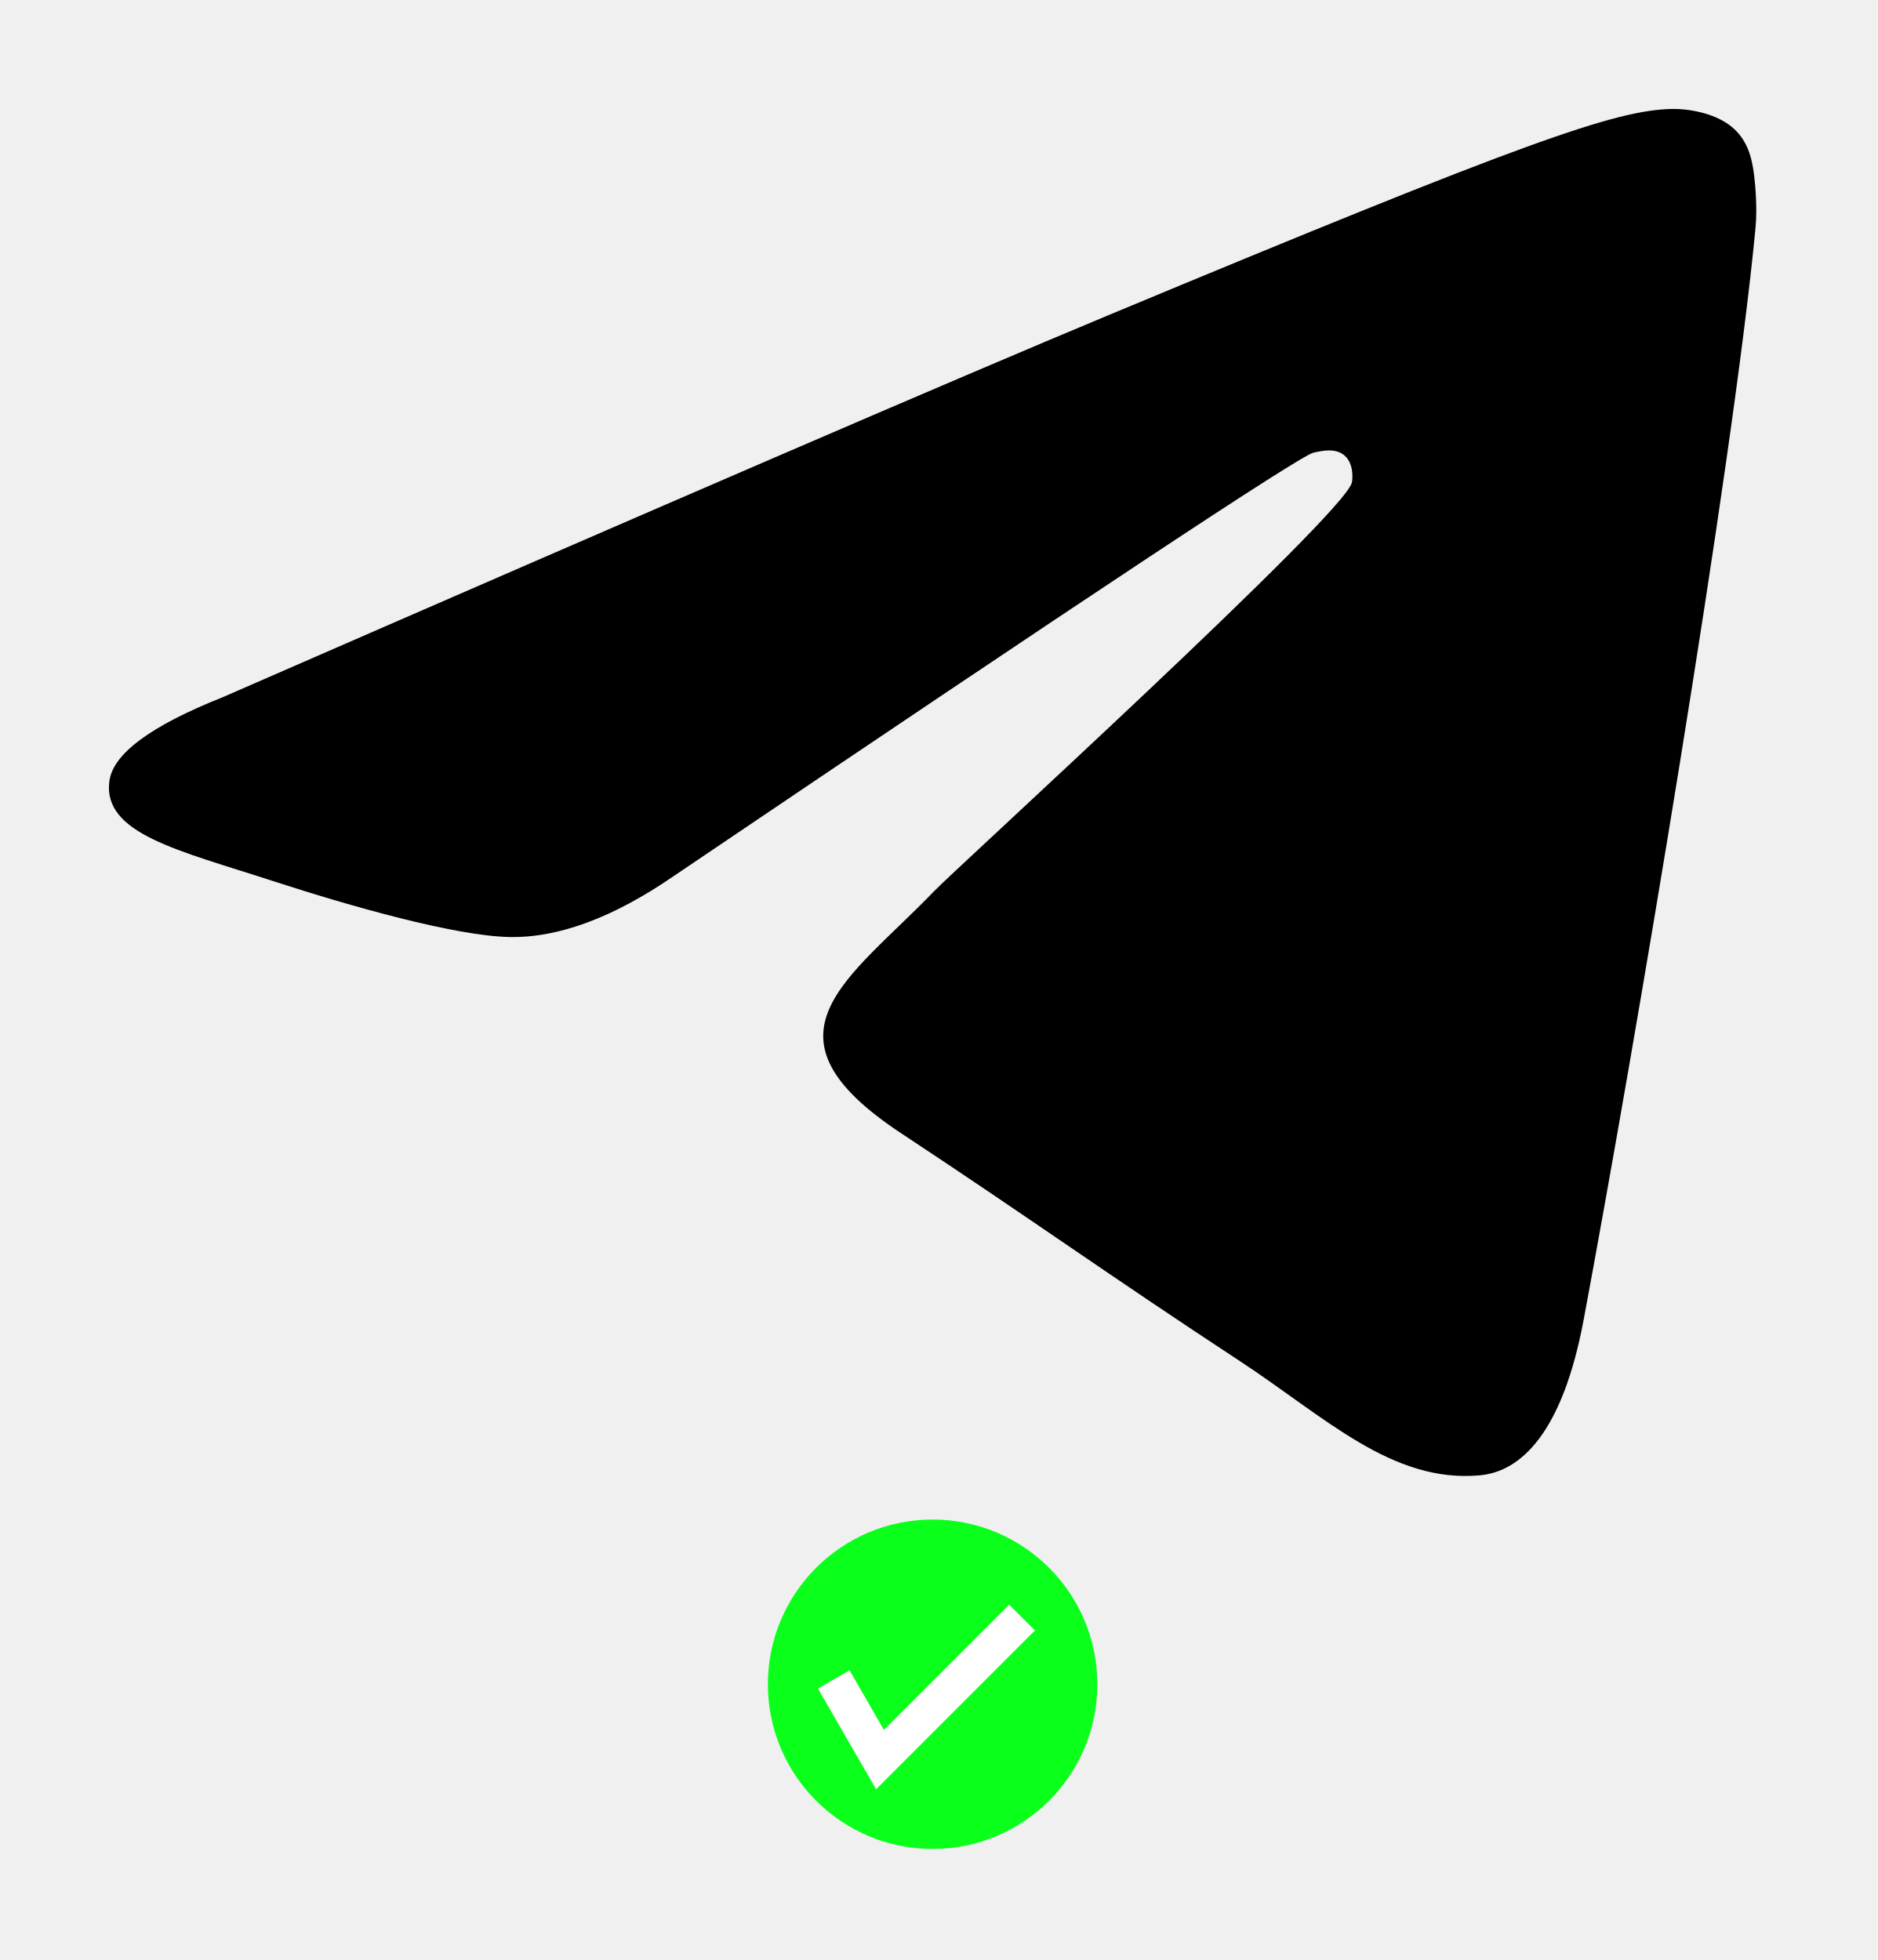
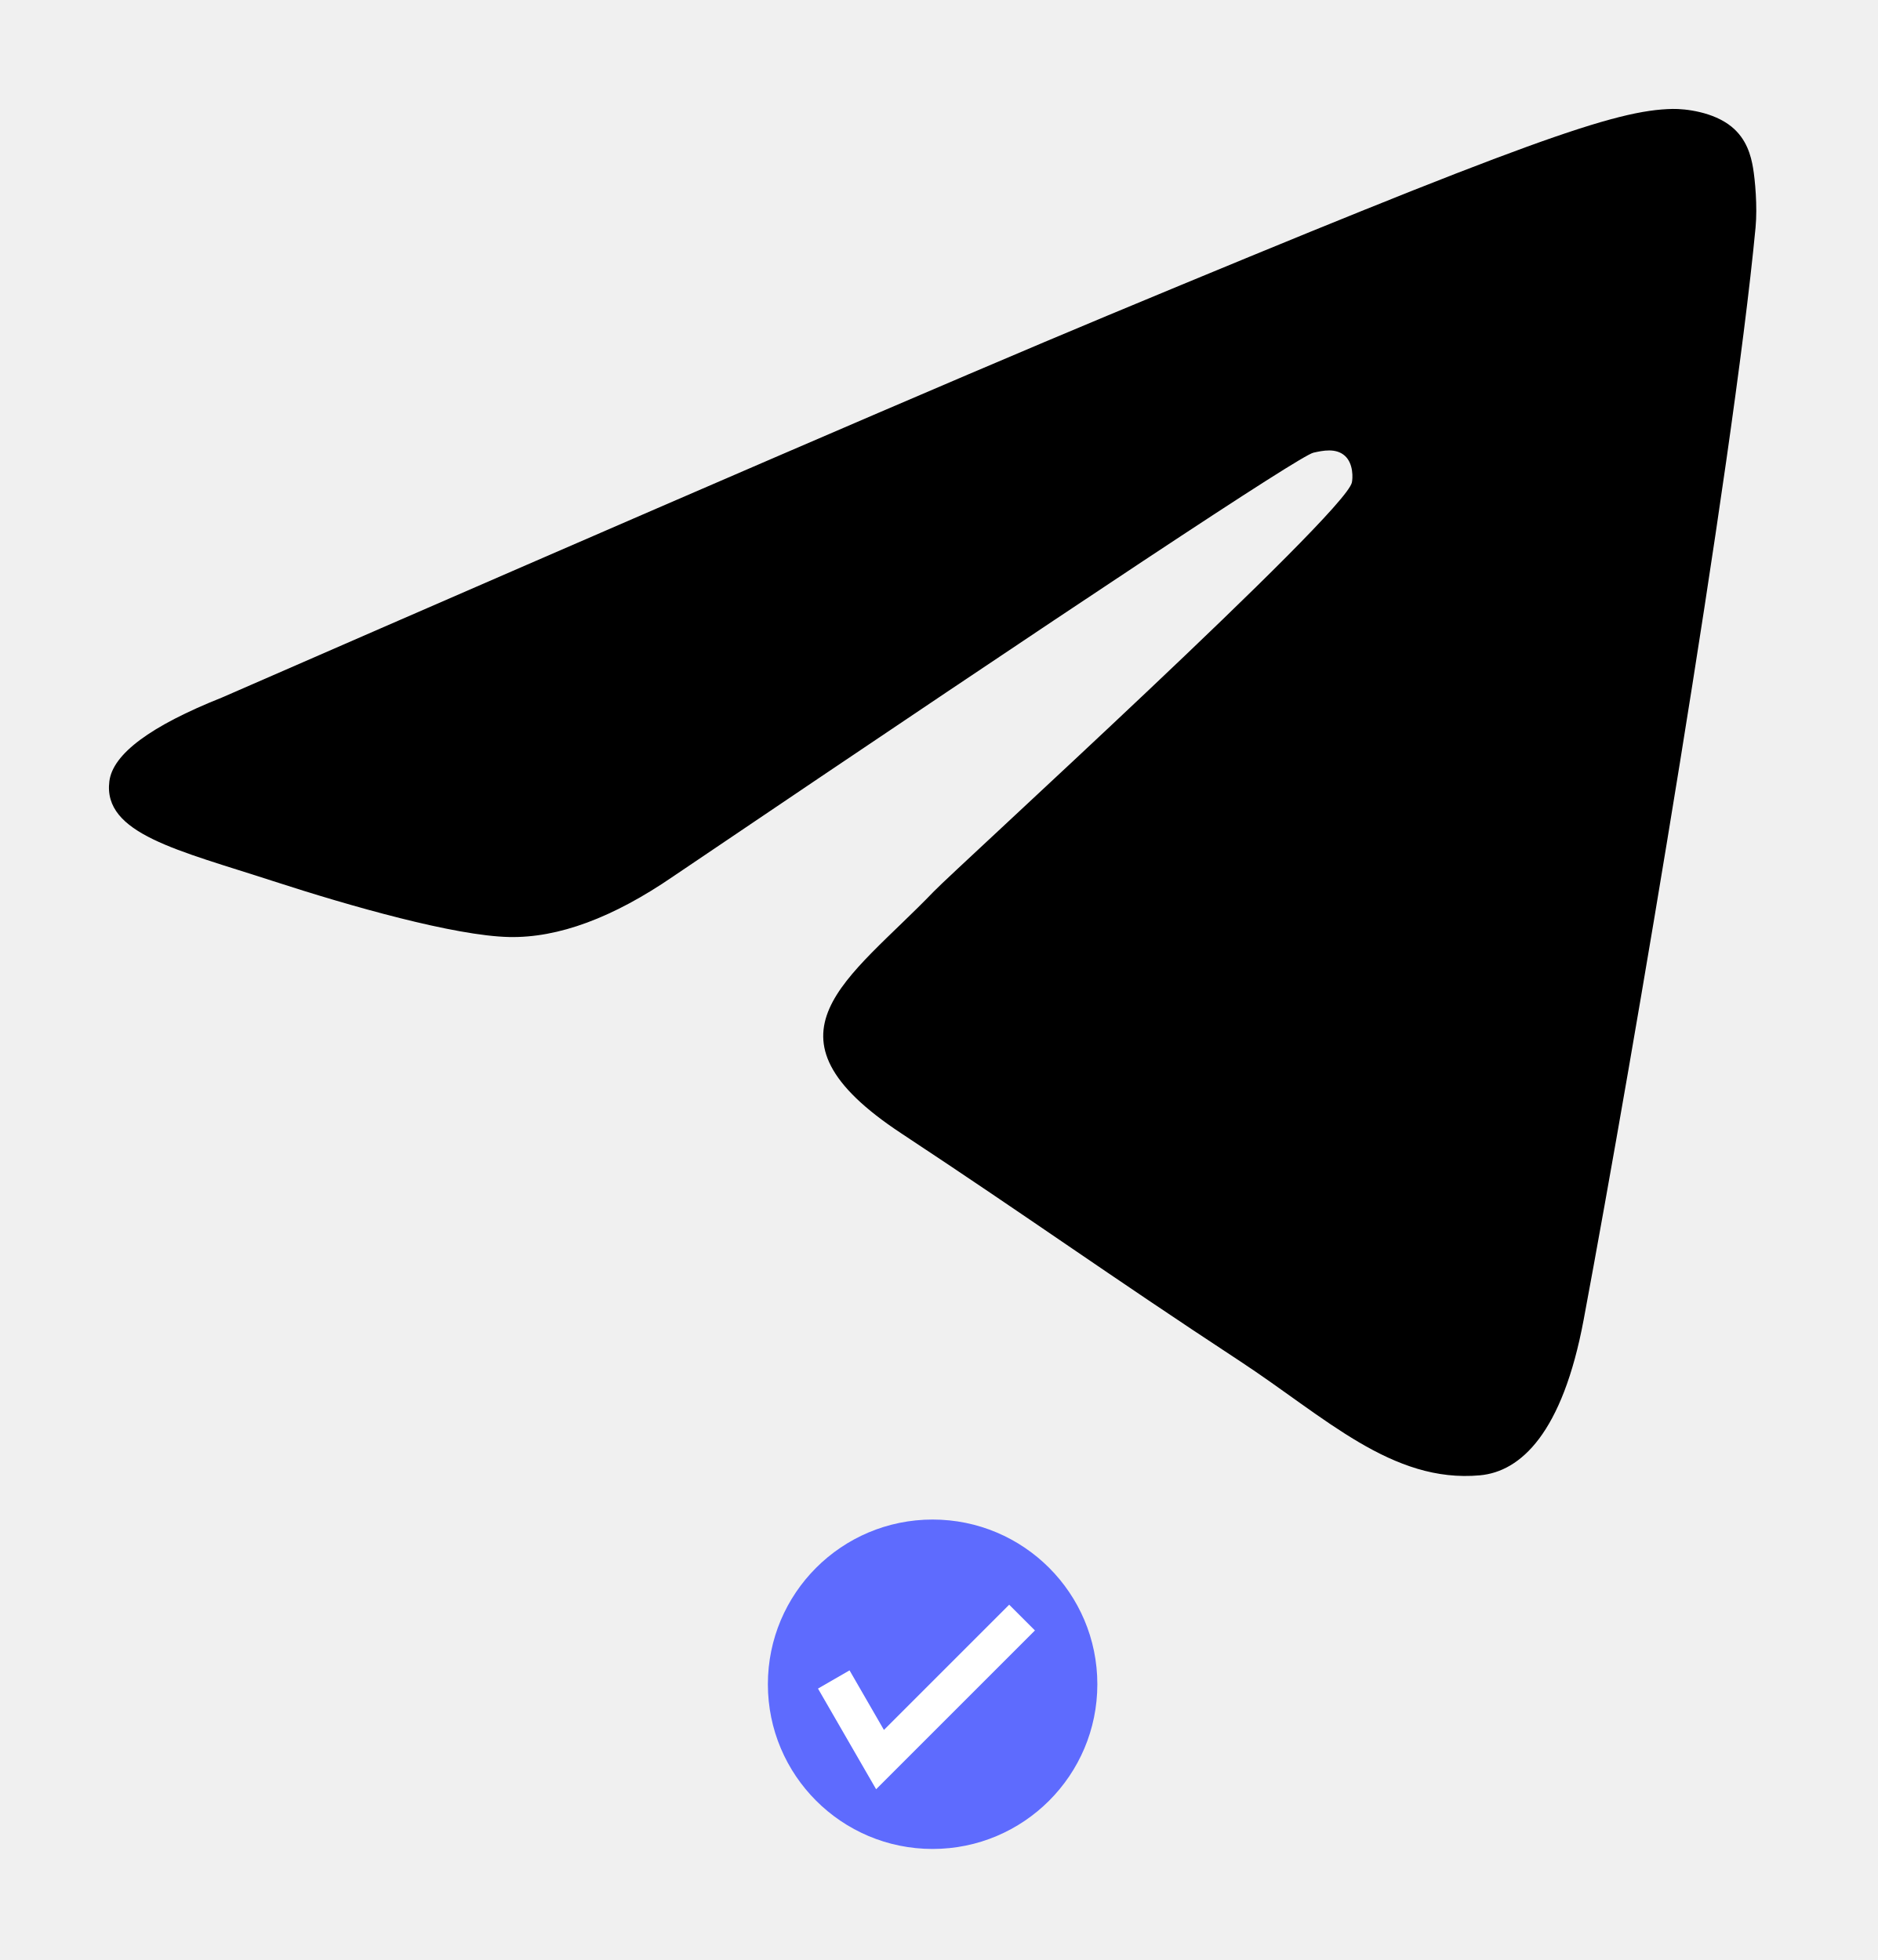
<svg xmlns="http://www.w3.org/2000/svg" width="114" height="119" viewBox="0 0 114 119" fill="none">
  <path fill-rule="evenodd" clip-rule="evenodd" d="M13.488 42.344C40.331 30.631 58.231 22.909 67.187 19.178C92.759 8.525 98.073 6.675 101.536 6.614C102.298 6.6 104.001 6.79 105.104 7.686C106.036 8.443 106.292 9.466 106.415 10.184C106.538 10.901 106.69 12.537 106.569 13.814C105.183 28.397 99.187 63.785 96.136 80.117C94.846 87.028 92.304 89.345 89.844 89.572C84.496 90.065 80.436 86.033 75.257 82.633C67.152 77.312 62.574 74 54.707 68.808C45.616 62.808 51.509 59.51 56.691 54.12C58.046 52.71 81.607 31.247 82.063 29.3C82.12 29.056 82.173 28.149 81.634 27.669C81.096 27.19 80.301 27.354 79.728 27.485C78.915 27.669 65.968 36.24 40.888 53.196C37.213 55.723 33.884 56.955 30.902 56.89C27.614 56.819 21.29 55.028 16.588 53.498C10.822 51.62 6.238 50.628 6.638 47.439C6.845 45.779 9.129 44.08 13.488 42.344Z" fill="black" />
-   <rect x="46.613" y="92.258" width="20" height="20" rx="10" fill="#0AFF1B" />
+   <rect x="46.613" y="92.258" width="20" height="20" rx="10" fill="#5E6BFE" />
  <path d="M50.613 101.968L53.421 106.832L62.043 98.21" stroke="white" stroke-width="2.211" />
</svg>
